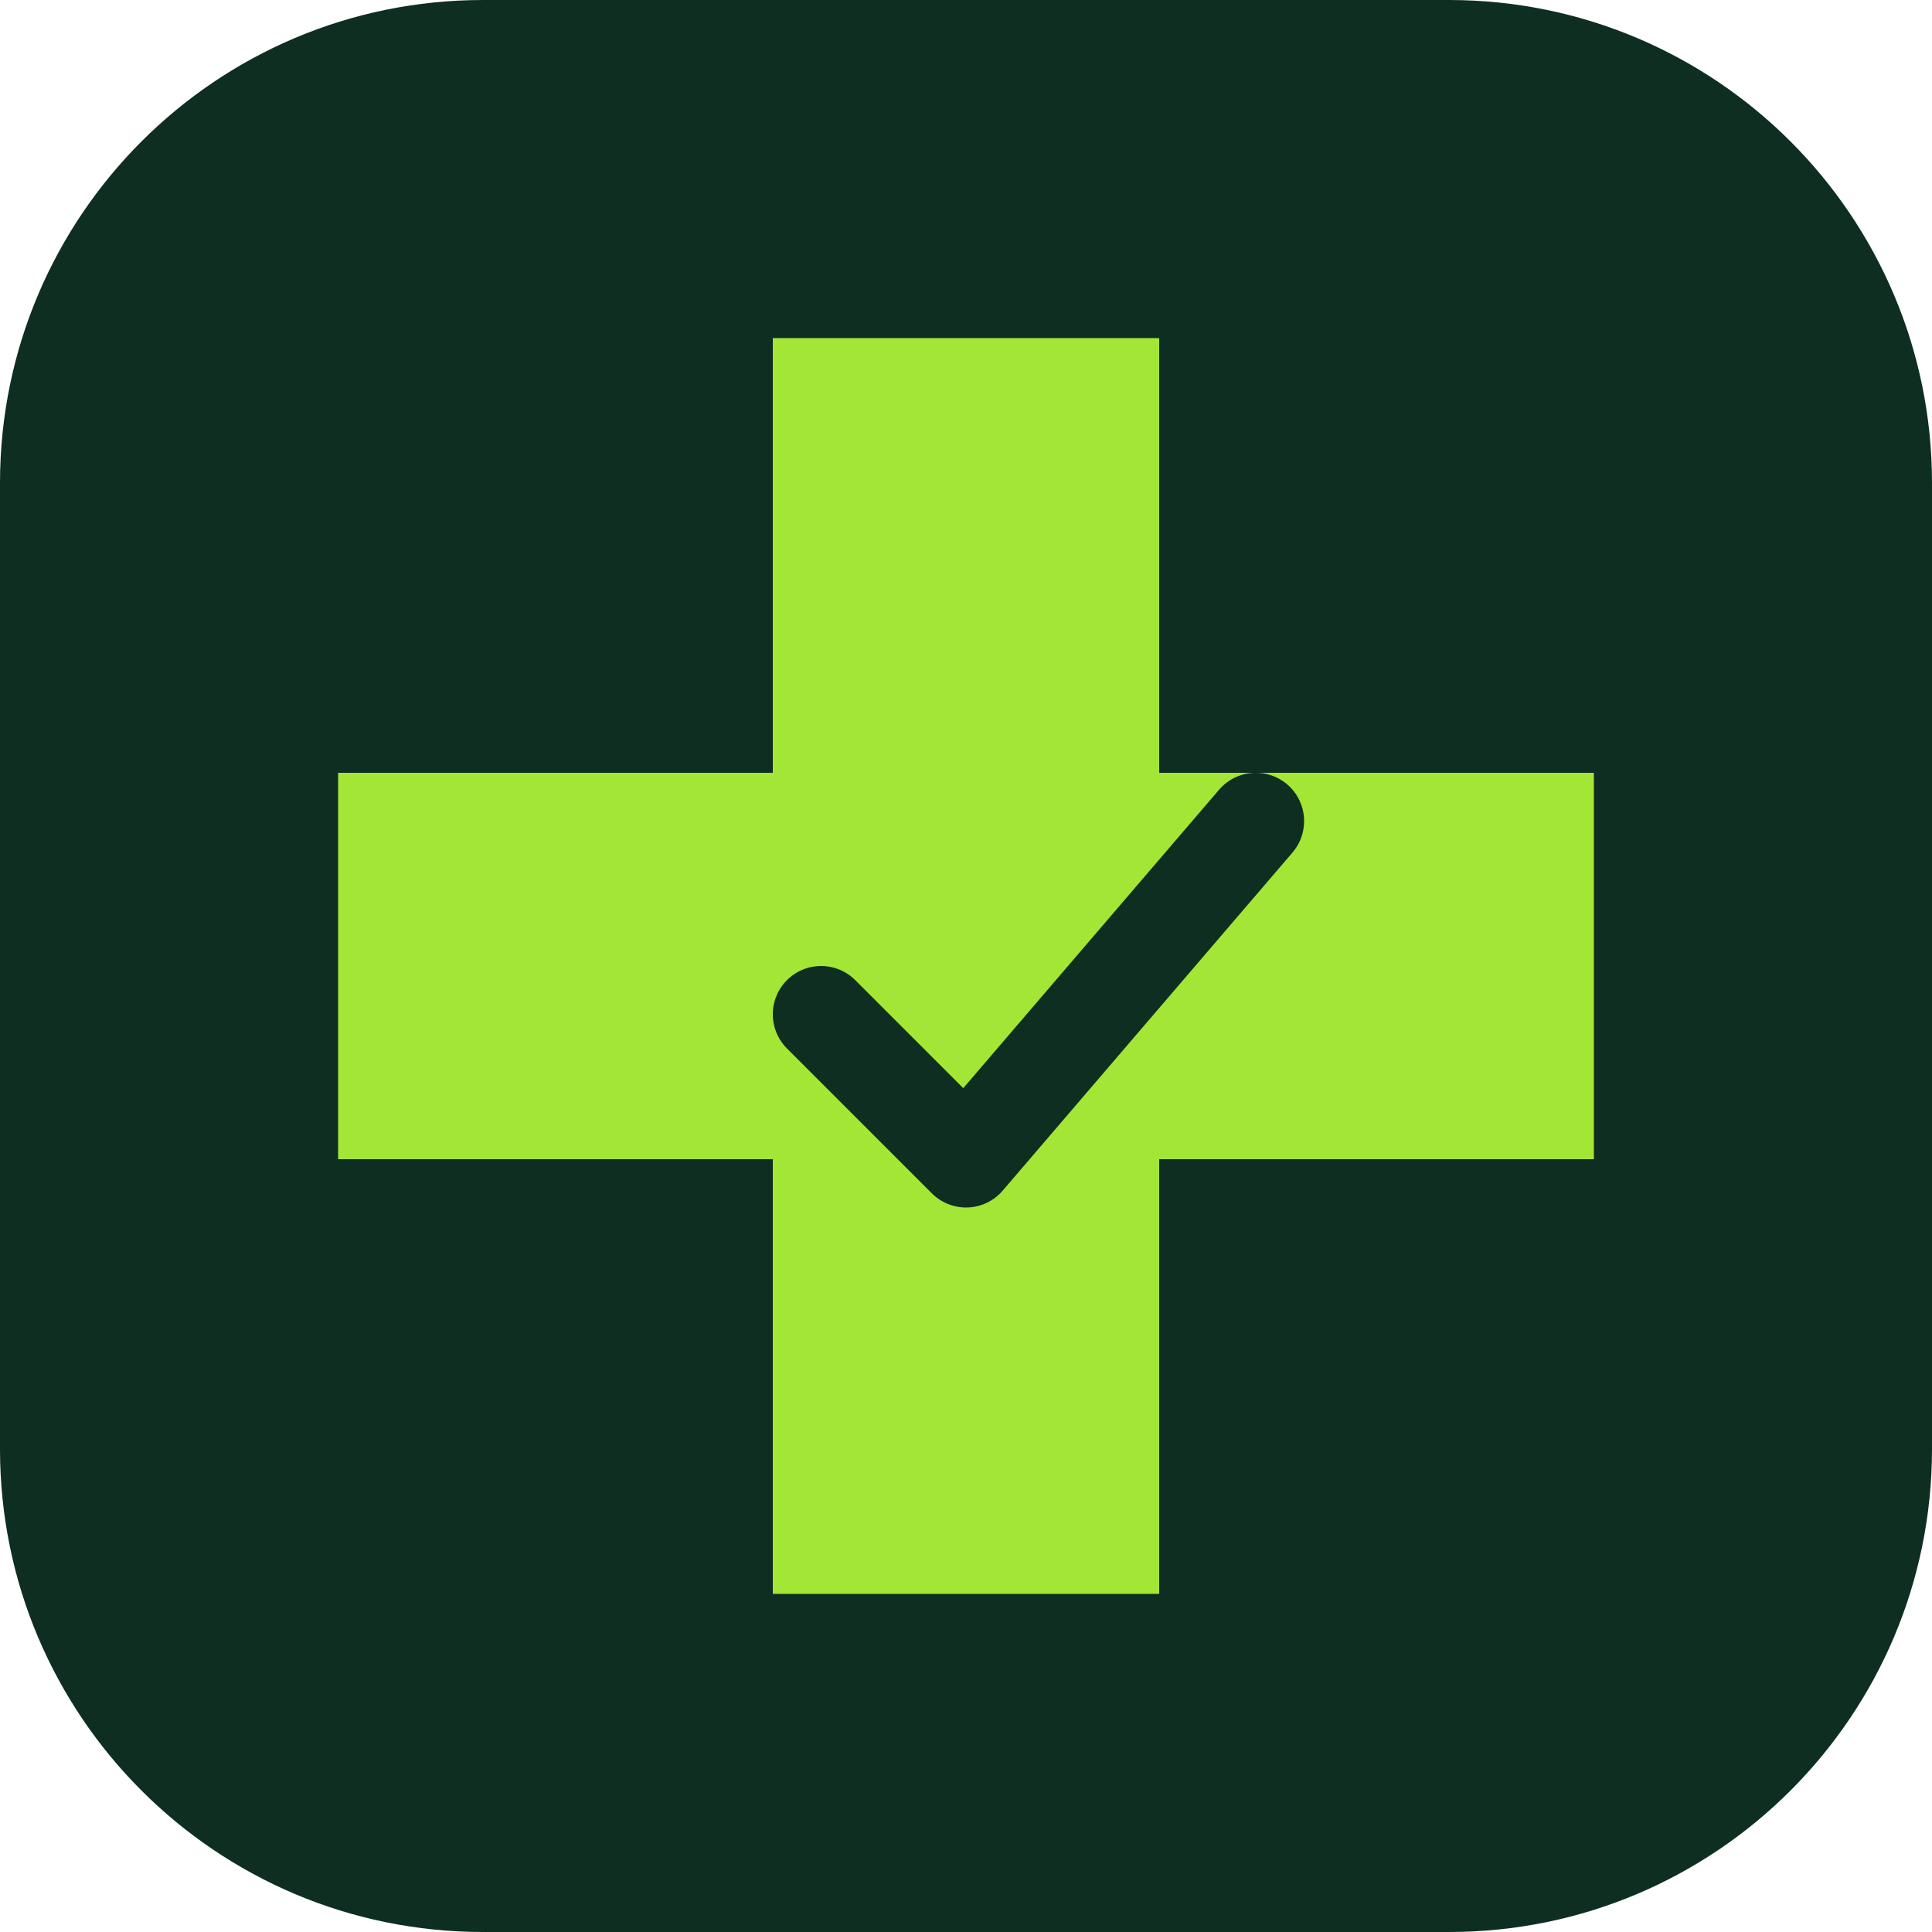
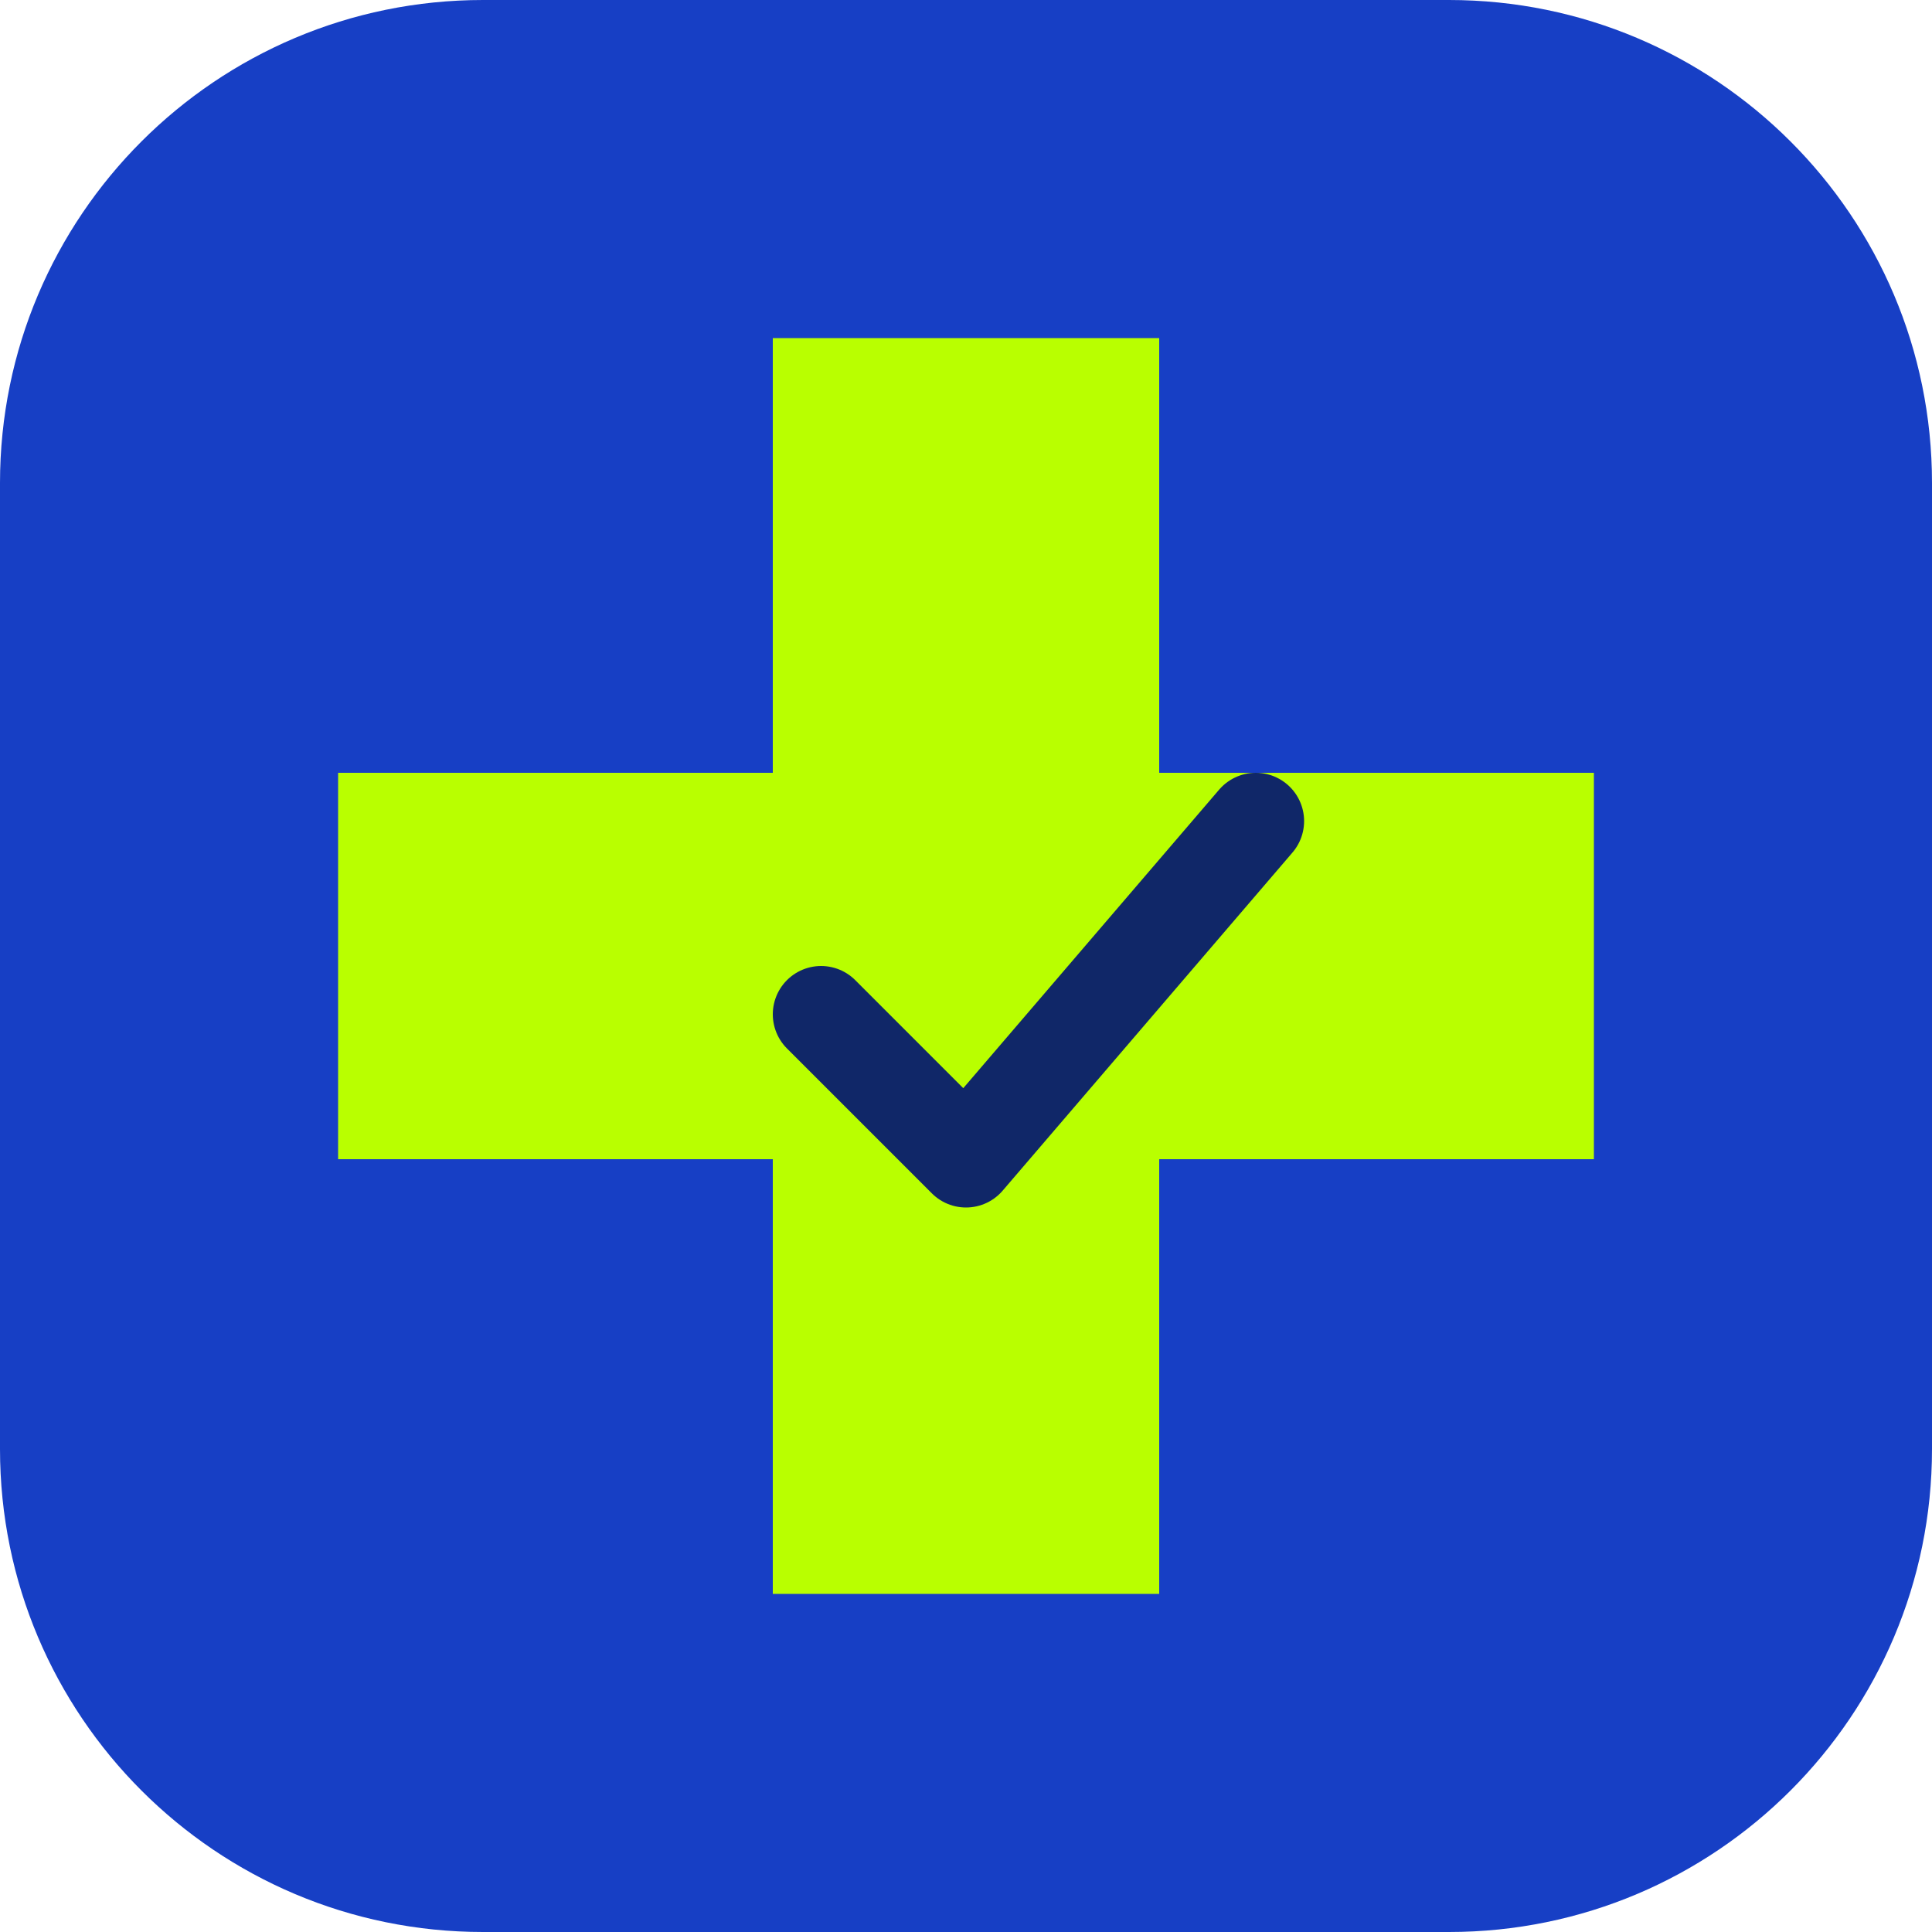
<svg xmlns="http://www.w3.org/2000/svg" viewBox="0 0 40 40">
-   <rect width="40" height="40" rx="10" fill="#0f2e22" />
+   <rect width="40" height="40" rx="10" fill="#173FC5" />
  <g transform="translate(4 4)">
-     <path d="M12 3h8v9h9v8h-9v9h-8v-9H3v-8h9V3Z" fill="#a3e635" />
-     <path d="m13 17 3 3 6-7" fill="none" stroke="#0f2e22" stroke-width="2" stroke-linecap="round" stroke-linejoin="round" />
+     <path d="M12 3h8v9h9v8h-9v9h-8v-9H3v-8h9V3Z" fill="#B9FF00" />
+     <path d="m13 17 3 3 6-7" fill="none" stroke="#102768" stroke-width="2" stroke-linecap="round" stroke-linejoin="round" />
  </g>
</svg>
